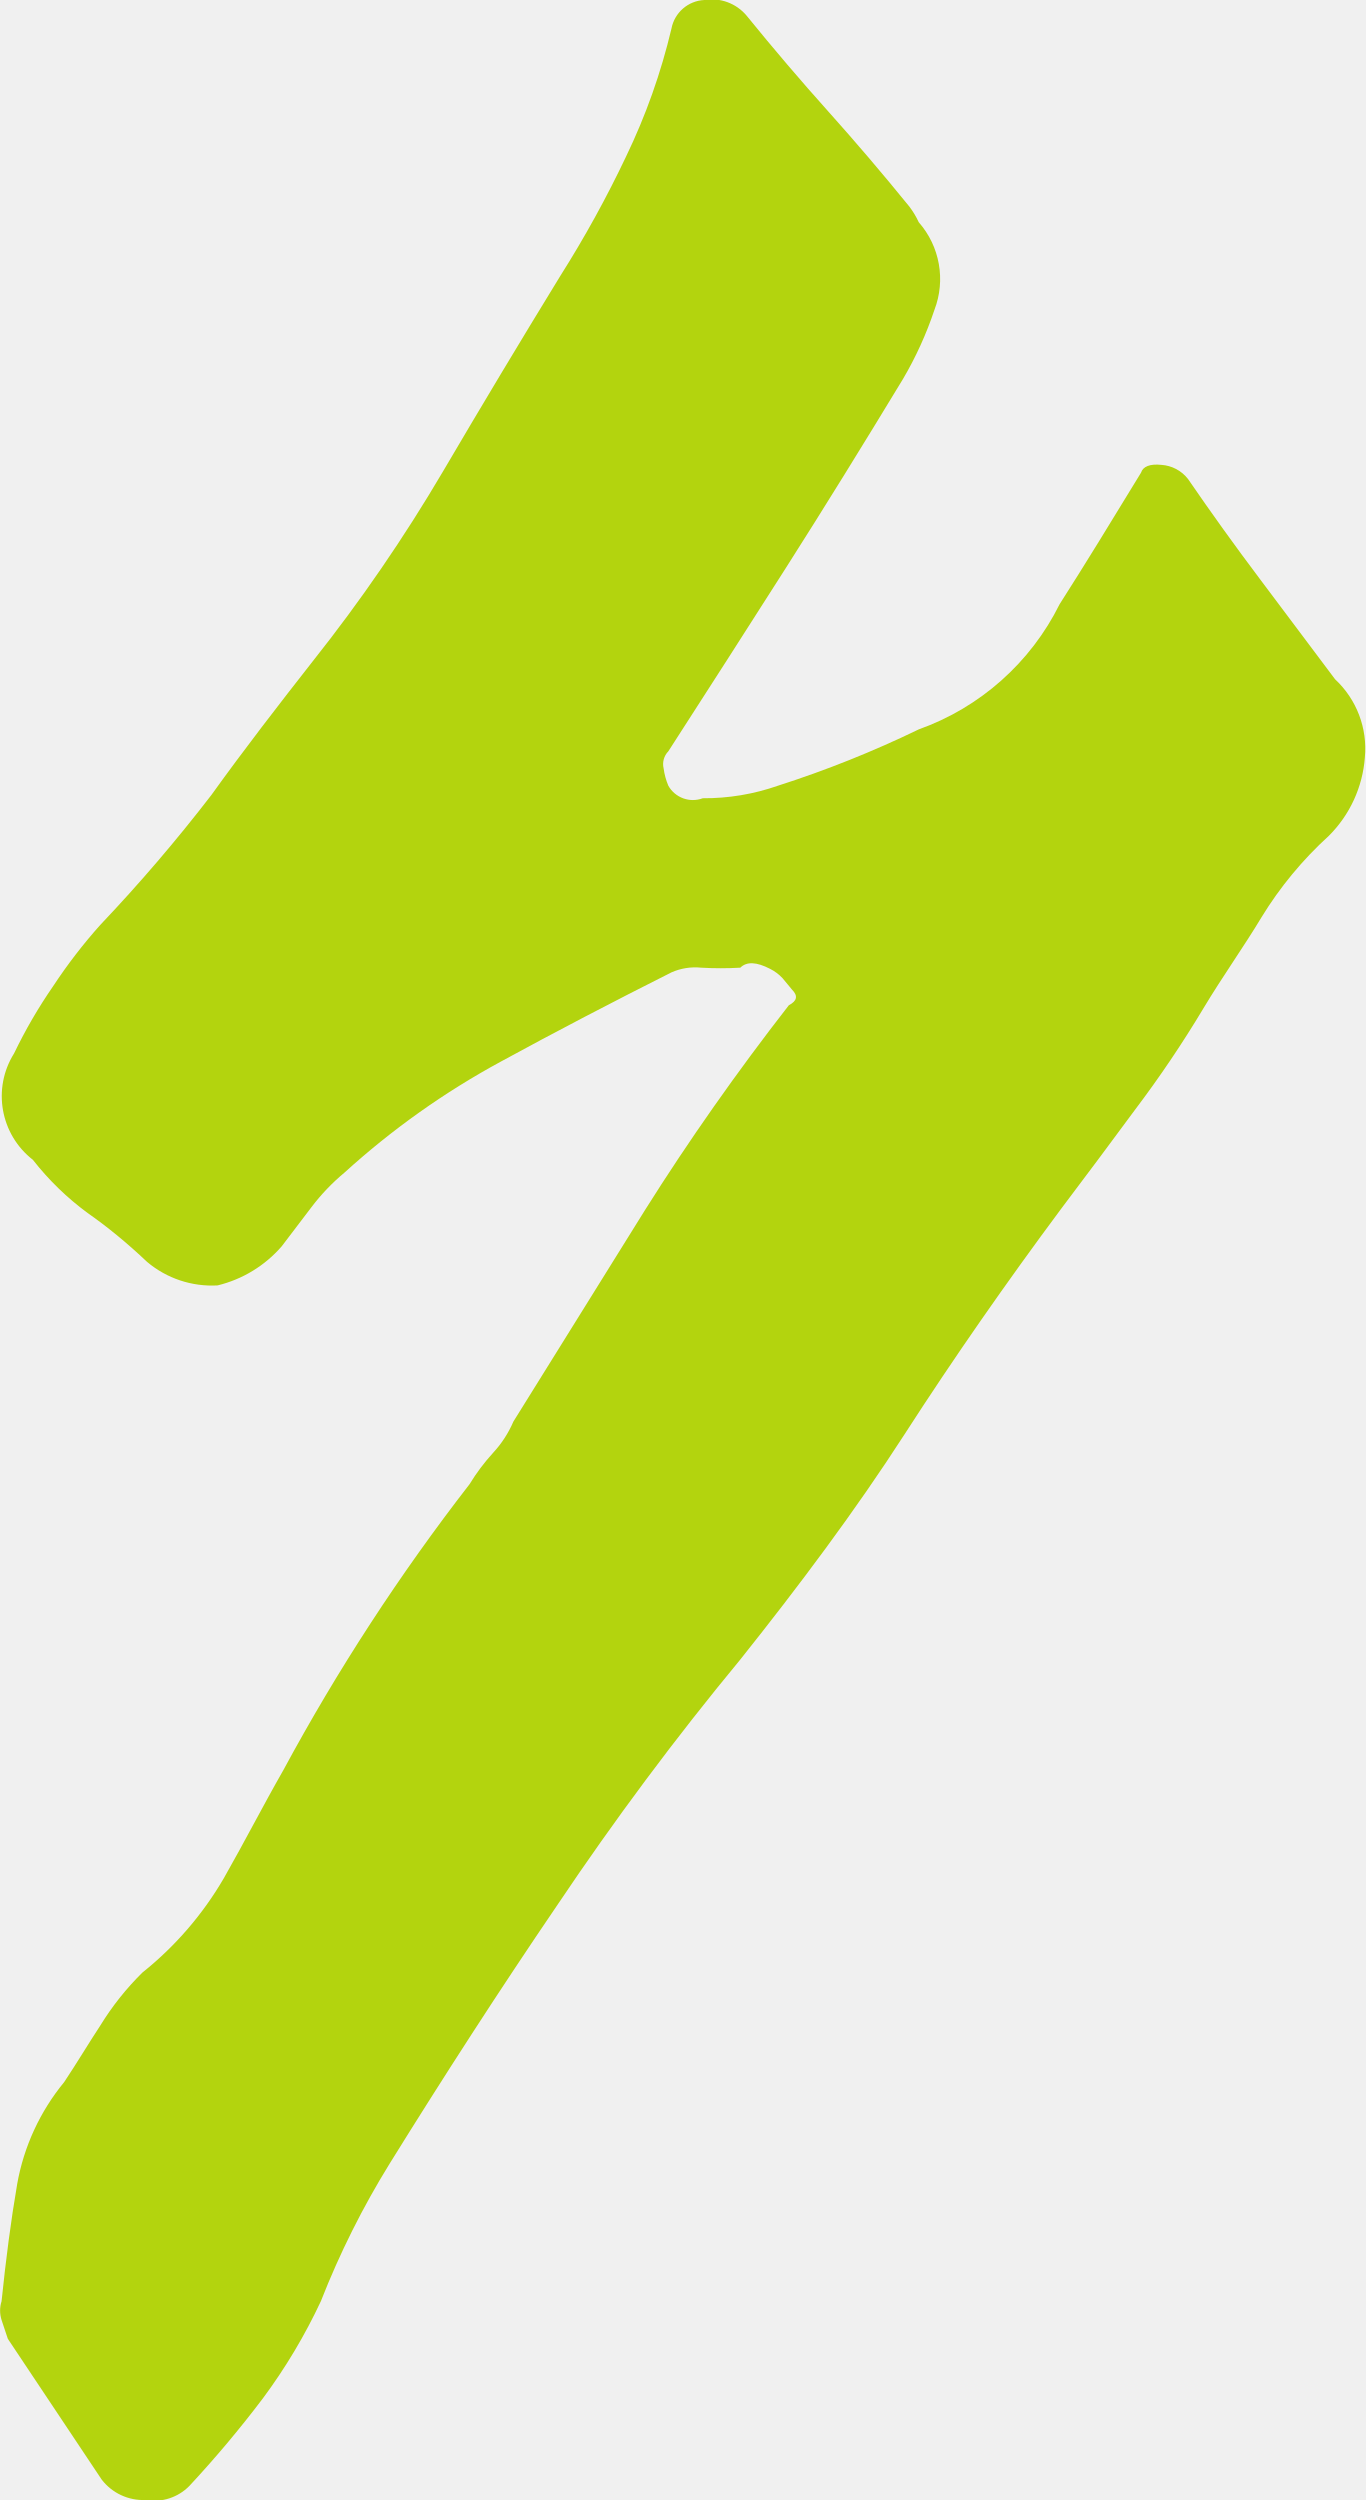
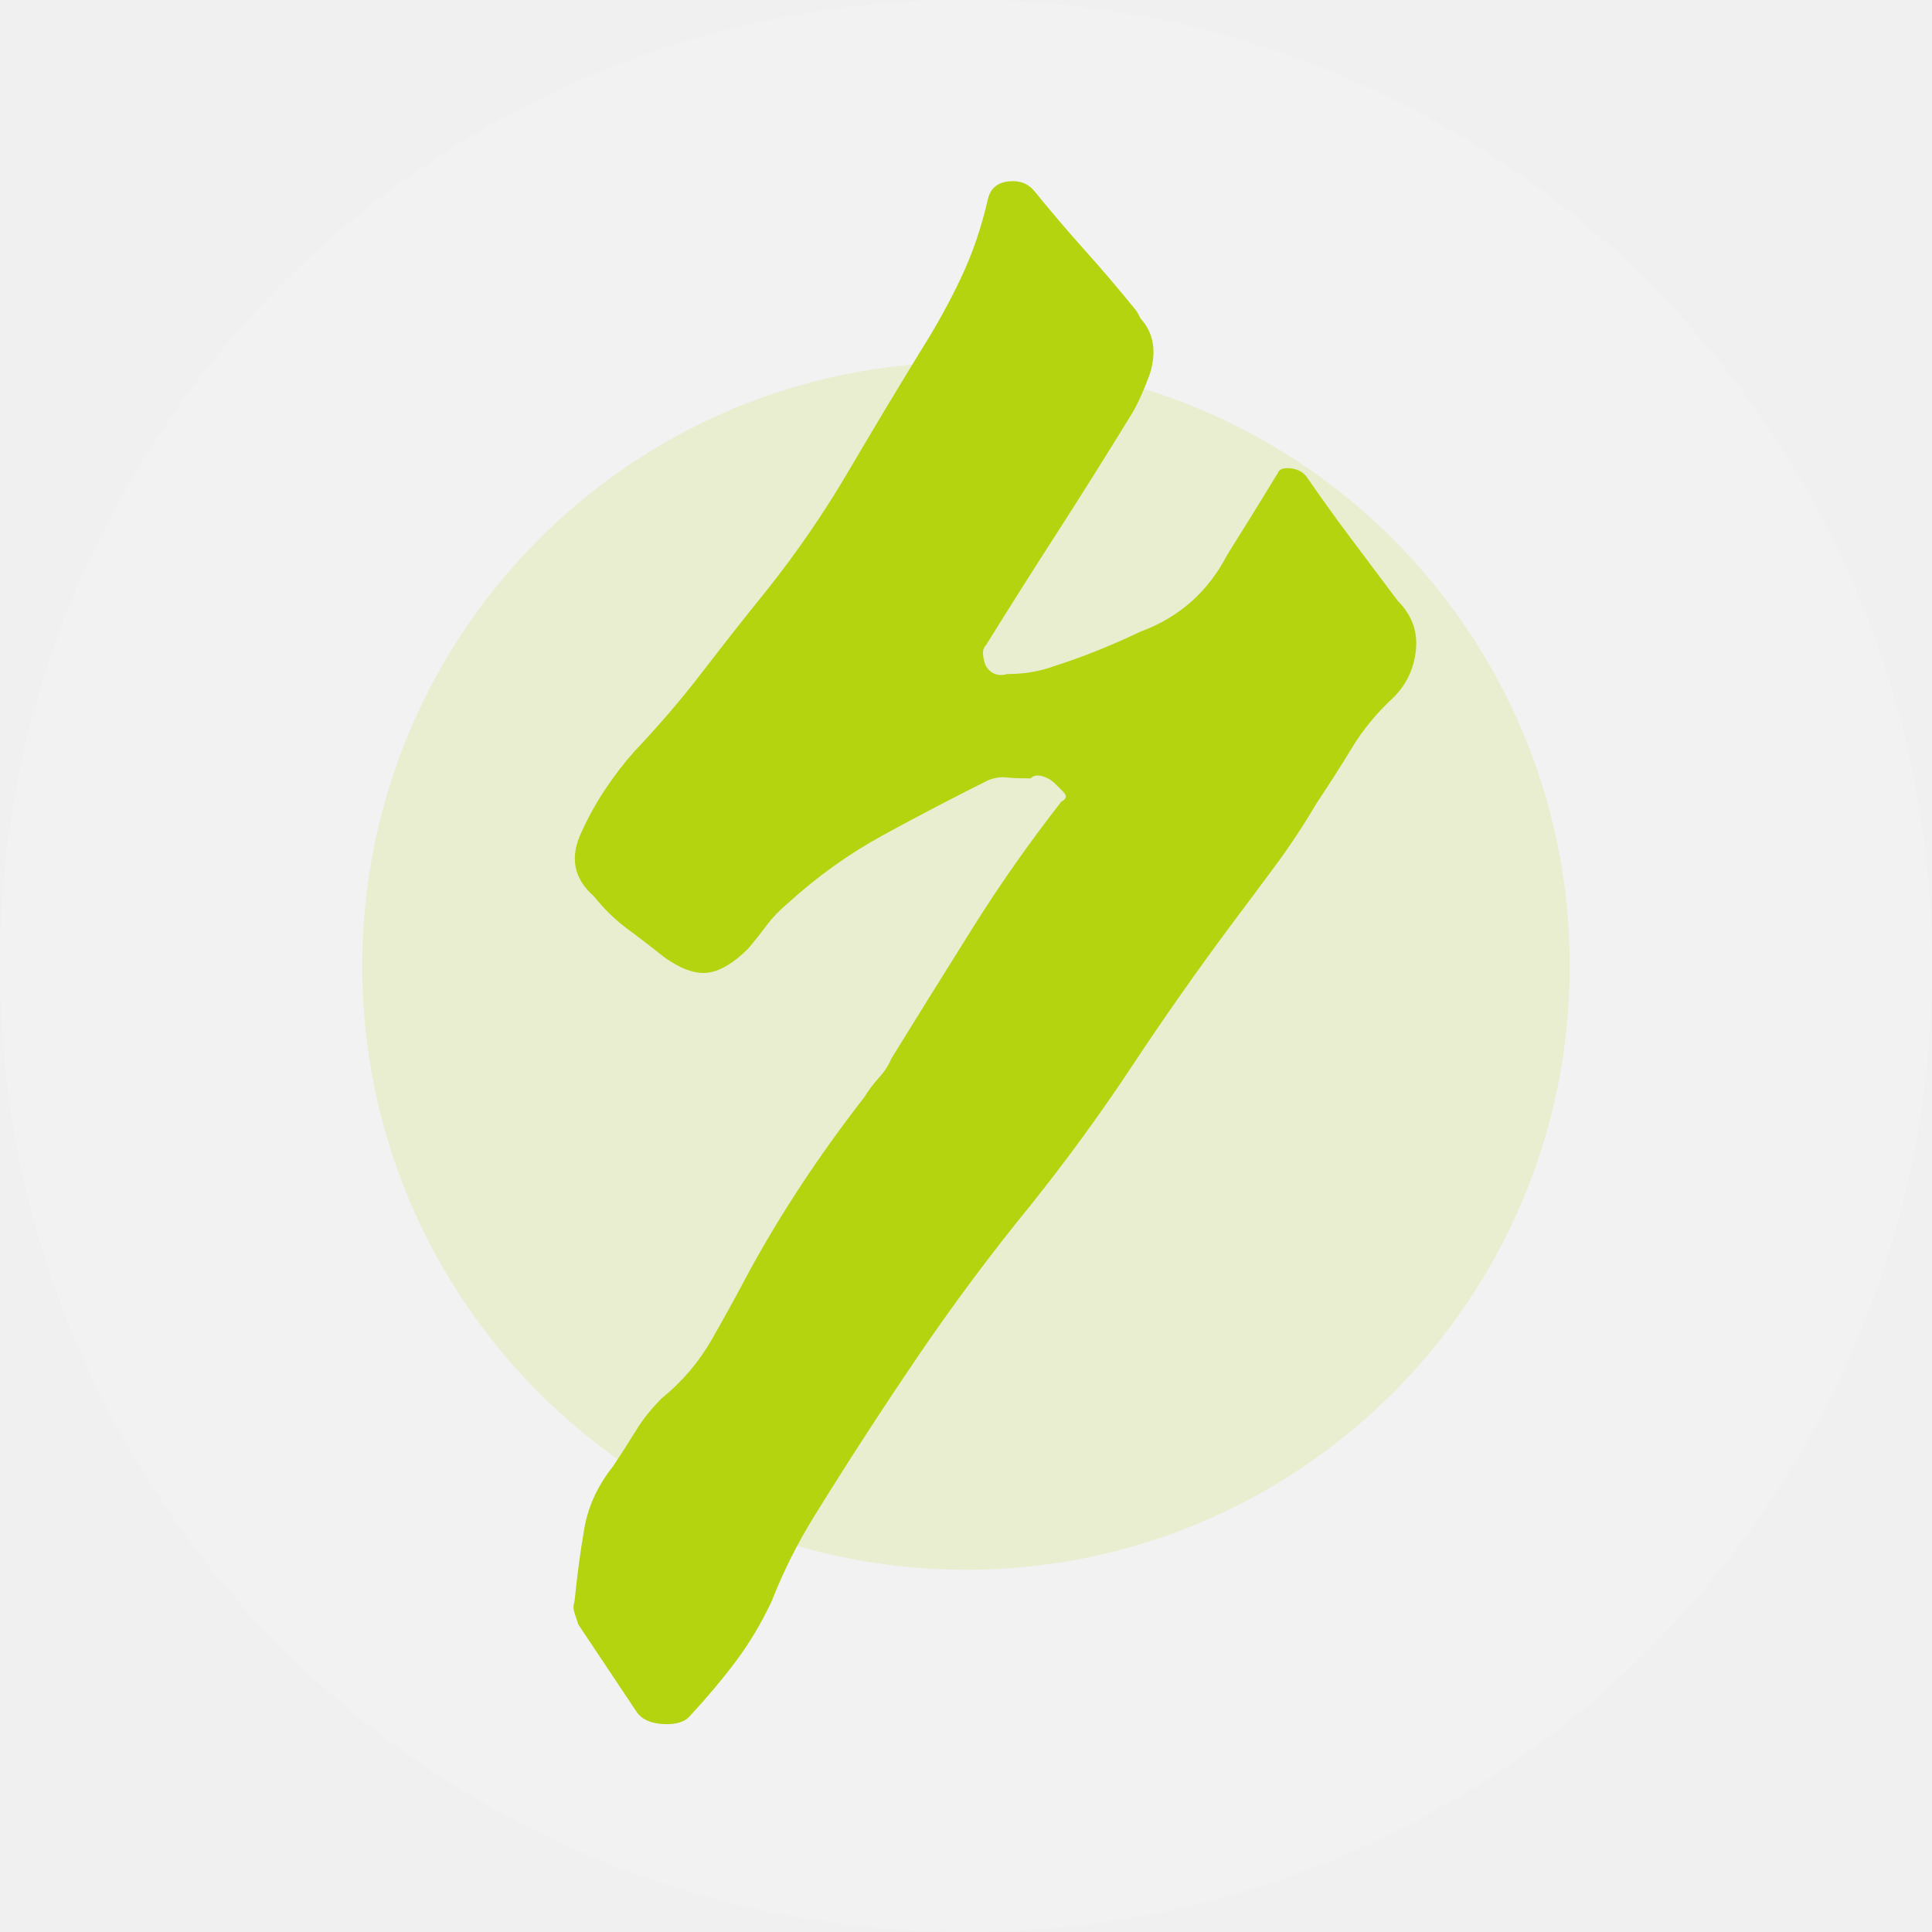
- <svg xmlns="http://www.w3.org/2000/svg" viewBox="0 0 34.89 63.89">
-   <defs>
-     <style>.cls-1{fill:#b3d40e;}</style>
-   </defs>
-   <g id="Layer_2" data-name="Layer 2">
-     <g id="Line">
-       <path class="cls-1" d="M18.92,24.73a8.72,8.72,0,0,1-1,0,1.5,1.5,0,0,0-.76.12c-1.49.75-2.95,1.51-4.36,2.28a20.4,20.4,0,0,0-4,2.84,5.36,5.36,0,0,0-.84.88c-.24.32-.49.64-.76,1a3.15,3.15,0,0,1-1.64,1,2.57,2.57,0,0,1-1.8-.6Q3,31.53,2.24,31a7.18,7.18,0,0,1-1.4-1.36,2.06,2.06,0,0,1-.48-2.72,12.71,12.71,0,0,1,1-1.72,13.42,13.42,0,0,1,1.2-1.56,42.22,42.22,0,0,0,2.84-3.32C6.24,19.15,7.13,18,8,16.89a42.35,42.35,0,0,0,3.32-4.84q1.48-2.52,3-5A28.73,28.73,0,0,0,16,4,16,16,0,0,0,17.16.73.9.9,0,0,1,18,0a1.16,1.16,0,0,1,1.08.4c.69.85,1.39,1.67,2.08,2.44s1.39,1.59,2.08,2.44a2.18,2.18,0,0,1,.24.4,2.2,2.2,0,0,1,.4,2.24,9.31,9.31,0,0,1-.8,1.76c-1,1.65-2,3.27-3,4.84s-2,3.13-3,4.68a.47.47,0,0,0-.12.44,1.7,1.7,0,0,0,.12.44.72.72,0,0,0,.88.32,5.69,5.69,0,0,0,1.92-.32,27.55,27.55,0,0,0,3.6-1.44,6.43,6.43,0,0,0,3.6-3.2c.64-1,1.33-2.13,2.08-3.36.05-.16.23-.23.52-.2a.94.94,0,0,1,.68.36c.59.86,1.2,1.71,1.84,2.56l1.92,2.56a2.42,2.42,0,0,1,.76,2,3.16,3.16,0,0,1-.92,2,9.57,9.57,0,0,0-1.72,2.08c-.45.75-1,1.52-1.48,2.32A29.24,29.24,0,0,1,29,28.37c-.61.83-1.24,1.67-1.88,2.52-1.39,1.87-2.73,3.79-4,5.76s-2.71,3.89-4.2,5.76q-2.48,3-4.68,6.28c-1.47,2.16-2.89,4.36-4.28,6.6A21.83,21.83,0,0,0,8.2,58.81a14.39,14.39,0,0,1-1.48,2.48,28.63,28.63,0,0,1-1.88,2.24,1.26,1.26,0,0,1-1.12.36,1.34,1.34,0,0,1-1.12-.52L.2,59.77c-.05-.16-.11-.32-.16-.48a.79.79,0,0,1,0-.48c.11-1.07.24-2.07.4-3a5.66,5.66,0,0,1,1.2-2.6c.32-.48.63-1,.92-1.44a7.17,7.17,0,0,1,1.08-1.36A8.66,8.66,0,0,0,5.72,48c.53-.93,1-1.85,1.52-2.76A53.05,53.05,0,0,1,12,37.93a5.21,5.21,0,0,1,.6-.8,2.8,2.8,0,0,0,.52-.8l3.36-5.4q1.68-2.67,3.68-5.24c.21-.11.24-.24.08-.4L20,25a1.12,1.12,0,0,0-.32-.24Q19.16,24.49,18.92,24.73Z" />
+ <svg xmlns="http://www.w3.org/2000/svg" width="72px" height="72px" viewBox="0 0 72 72" version="1.1">
+   <g id="Layouts.1440" stroke="none" stroke-width="1" fill="none" fill-rule="evenodd">
+     <g id="AP.1440.01-00.home" transform="translate(-784, -2848)">
+       <g id="How-We-Work" transform="translate(256, 1228)">
+         <g id="Flow" transform="translate(0, 224)">
+           <g id="Row" transform="translate(0, 1396)">
+             <g id="Block" transform="translate(480, 0)">
+               <g id="number-04" transform="translate(48, 0)">
+                 <rect id="circle-bg" fill="#FFFFFF" opacity="0.15" x="0" y="0" width="72" height="72" rx="36" />
+                 <rect id="circle-bg" fill="#B3D40E" opacity="0.15" x="13.5" y="13.5" width="45" height="45" rx="22.5" />
+                 <path d="M38.403,29.008 C38.018,29.008 37.719,28.996 37.503,28.972 C37.287,28.948 37.059,28.985 36.819,29.08 C35.475,29.752 34.167,30.436 32.895,31.131 C31.623,31.828 30.435,32.68 29.331,33.688 C29.044,33.929 28.791,34.192 28.575,34.48 C28.359,34.767 28.131,35.056 27.891,35.344 C27.362,35.872 26.871,36.172 26.416,36.244 C25.959,36.316 25.418,36.136 24.795,35.703 C24.315,35.321 23.847,34.96 23.391,34.624 C22.935,34.288 22.515,33.88 22.131,33.4 C21.363,32.728 21.219,31.913 21.699,30.952 C21.939,30.424 22.227,29.908 22.563,29.403 C22.898,28.9 23.259,28.431 23.644,28 C24.554,27.04 25.408,26.044 26.199,25.012 C26.991,23.98 27.795,22.96 28.611,21.952 C29.715,20.56 30.711,19.108 31.599,17.596 C32.487,16.084 33.387,14.585 34.299,13.096 C34.875,12.185 35.38,11.273 35.811,10.36 C36.244,9.449 36.579,8.464 36.819,7.408 C36.915,7.024 37.167,6.809 37.575,6.76 C37.982,6.713 38.307,6.831 38.547,7.12 C39.171,7.888 39.795,8.621 40.419,9.316 C41.043,10.012 41.667,10.744 42.291,11.512 C42.339,11.56 42.411,11.68 42.508,11.872 C42.987,12.4 43.107,13.072 42.867,13.888 C42.626,14.56 42.387,15.088 42.147,15.472 C41.235,16.96 40.323,18.413 39.411,19.828 C38.499,21.244 37.611,22.648 36.747,24.039 C36.651,24.136 36.615,24.268 36.639,24.436 C36.663,24.604 36.699,24.736 36.747,24.831 C36.939,25.12 37.203,25.216 37.539,25.12 C38.162,25.12 38.739,25.024 39.267,24.831 C40.323,24.496 41.403,24.065 42.508,23.536 C43.947,23.009 45.027,22.049 45.747,20.656 C46.323,19.744 46.947,18.736 47.619,17.631 C47.667,17.488 47.823,17.428 48.087,17.452 C48.351,17.476 48.555,17.585 48.699,17.776 C49.227,18.544 49.78,19.313 50.355,20.08 C50.931,20.849 51.508,21.616 52.083,22.384 C52.611,22.913 52.839,23.524 52.767,24.22 C52.695,24.916 52.418,25.504 51.939,25.984 C51.315,26.56 50.798,27.184 50.391,27.856 C49.983,28.529 49.539,29.224 49.059,29.944 C48.579,30.76 48.062,31.54 47.511,32.284 C46.959,33.029 46.395,33.785 45.819,34.552 C44.571,36.232 43.359,37.96 42.183,39.736 C41.007,41.513 39.747,43.24 38.403,44.92 C36.915,46.744 35.511,48.628 34.191,50.572 C32.871,52.516 31.587,54.496 30.339,56.512 C29.715,57.52 29.187,58.577 28.755,59.68 C28.371,60.496 27.927,61.24 27.423,61.912 C26.919,62.583 26.354,63.256 25.731,63.928 C25.539,64.167 25.203,64.276 24.723,64.252 C24.243,64.228 23.907,64.072 23.716,63.784 L21.555,60.544 C21.507,60.4 21.459,60.256 21.411,60.112 C21.363,59.967 21.363,59.824 21.411,59.68 C21.507,58.721 21.627,57.821 21.772,56.98 C21.916,56.14 22.275,55.36 22.851,54.639 C23.139,54.208 23.415,53.776 23.68,53.344 C23.943,52.912 24.267,52.504 24.651,52.12 C25.418,51.496 26.043,50.764 26.523,49.924 C27.003,49.085 27.459,48.257 27.891,47.439 C29.09,45.232 30.531,43.048 32.211,40.888 C32.355,40.648 32.535,40.408 32.751,40.167 C32.967,39.928 33.123,39.688 33.219,39.448 C34.227,37.816 35.235,36.196 36.244,34.588 C37.251,32.98 38.355,31.408 39.555,29.872 C39.747,29.776 39.772,29.656 39.627,29.512 C39.531,29.416 39.435,29.321 39.339,29.224 C39.243,29.128 39.147,29.056 39.051,29.008 C38.763,28.864 38.547,28.864 38.403,29.008" id="Fill-1" fill="#B3D40E" />
+               </g>
+             </g>
+           </g>
+         </g>
+       </g>
    </g>
  </g>
</svg>
